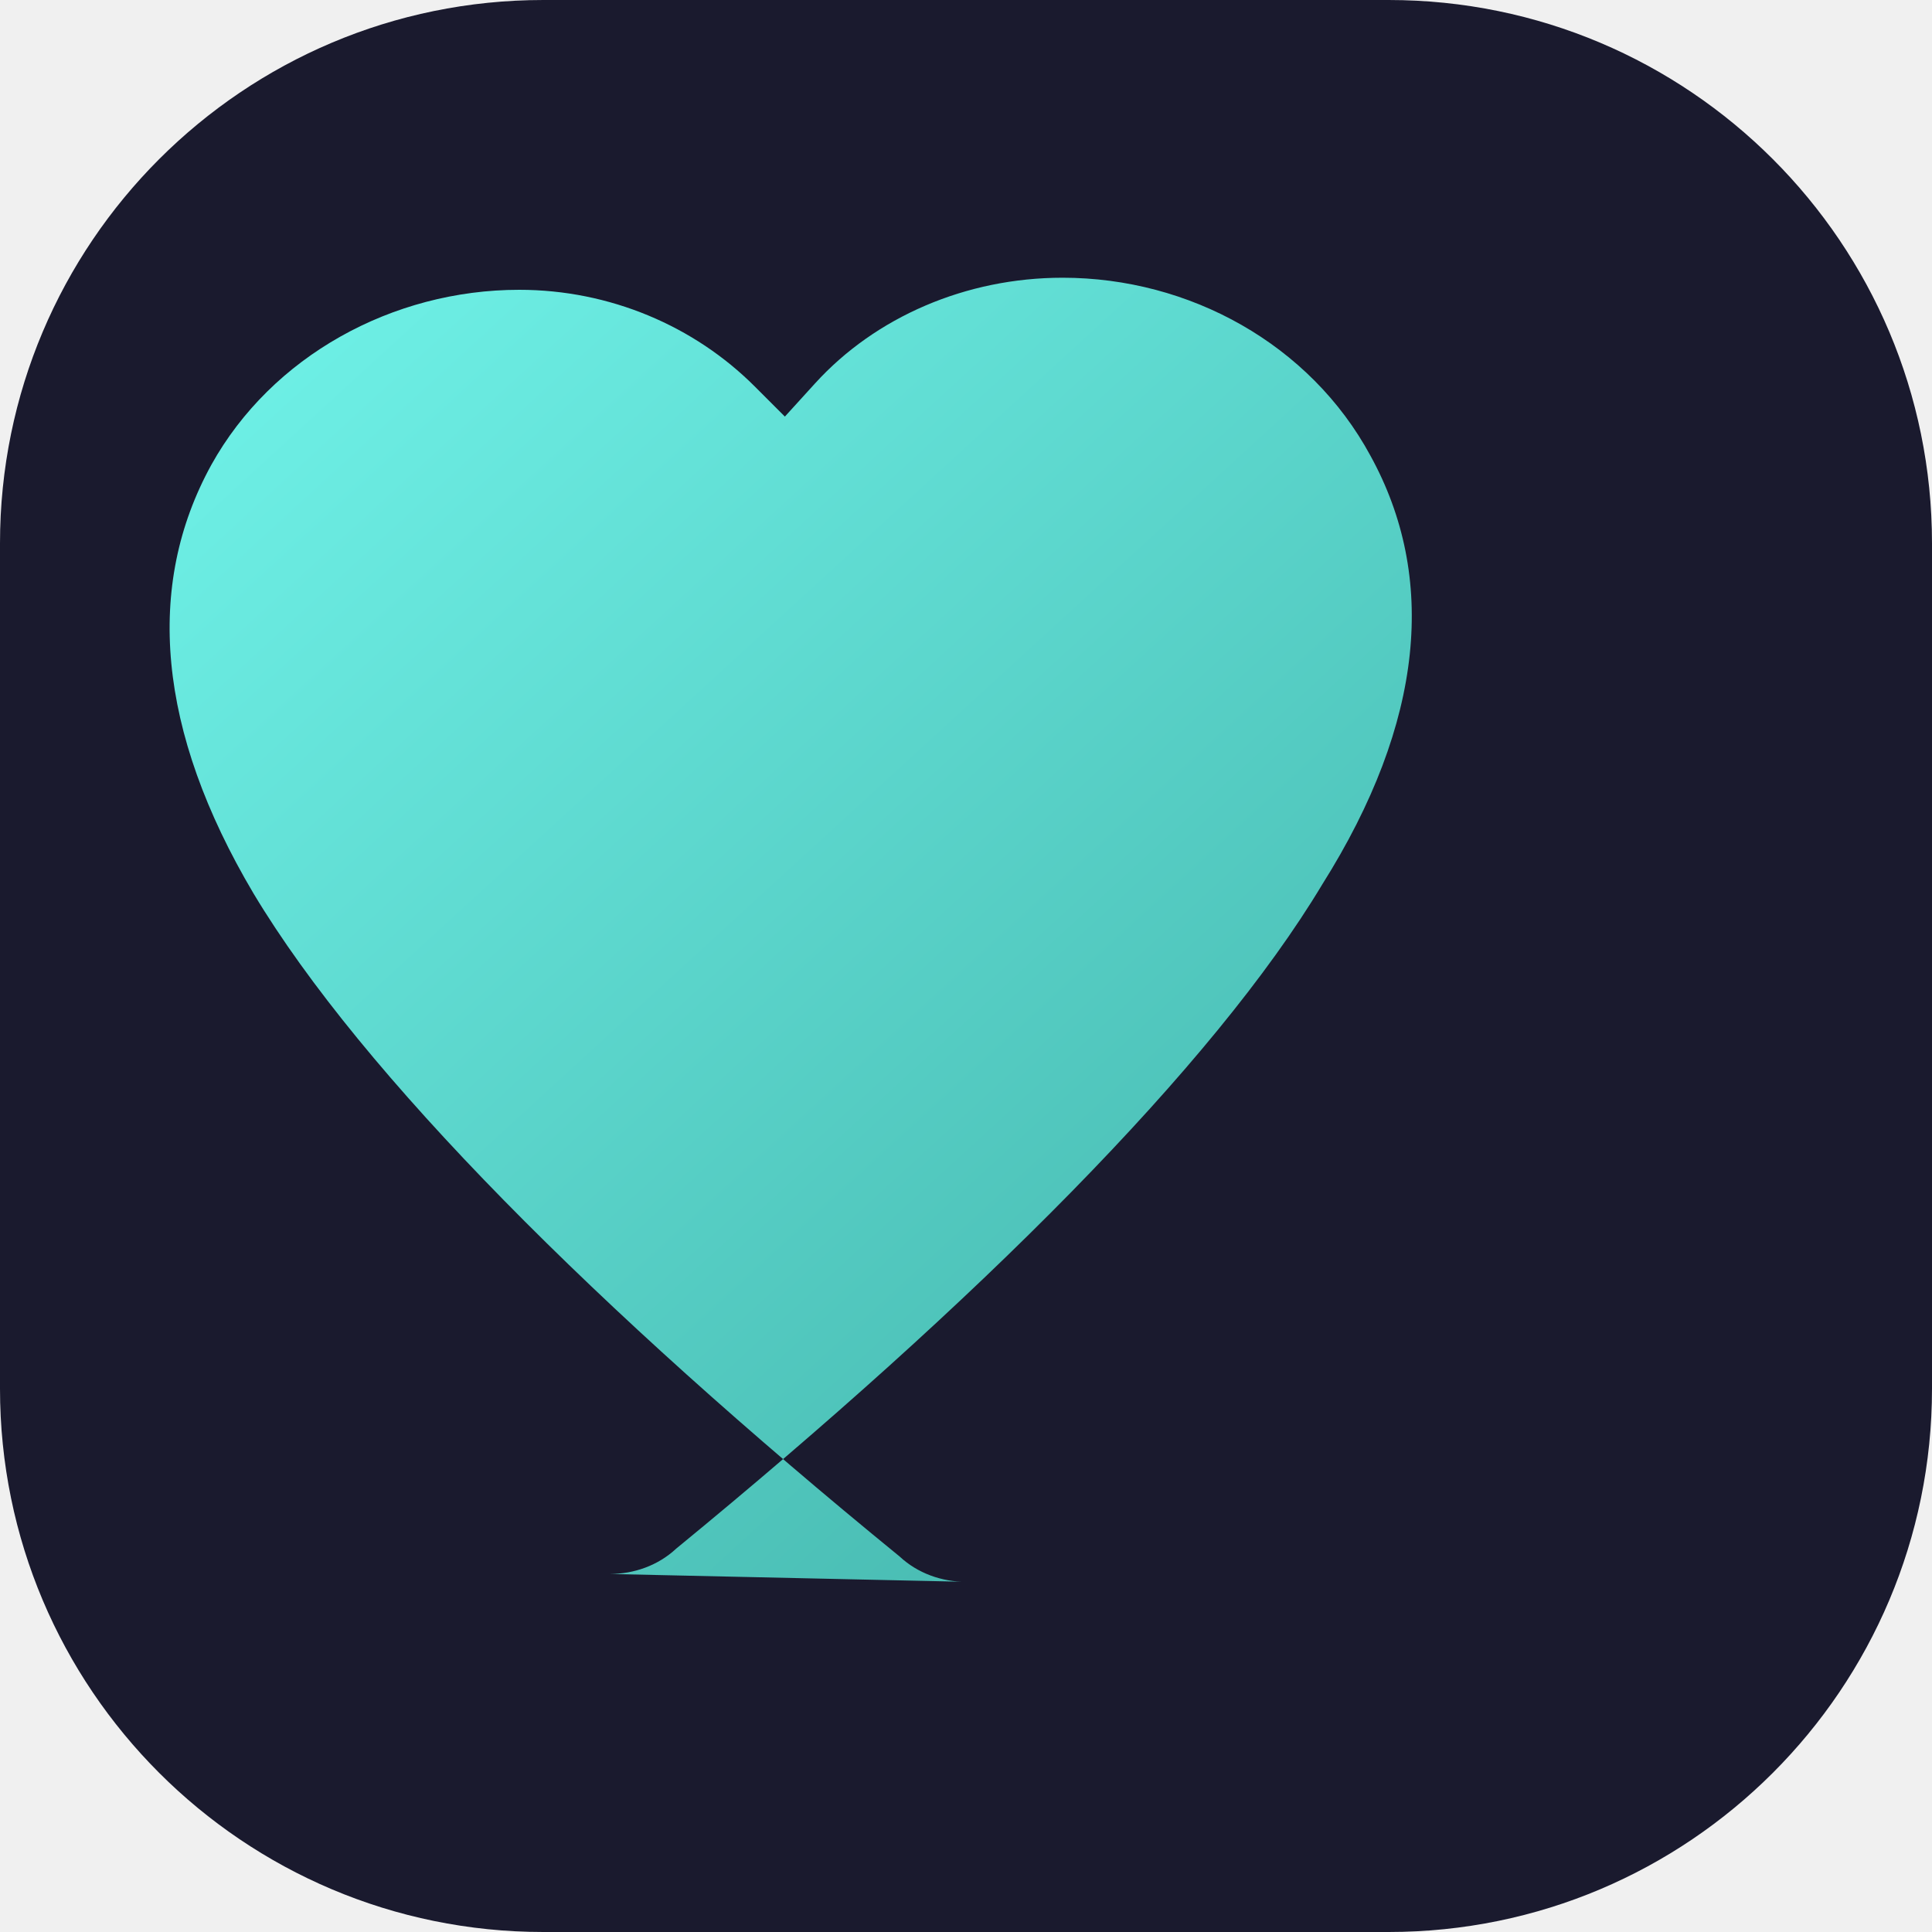
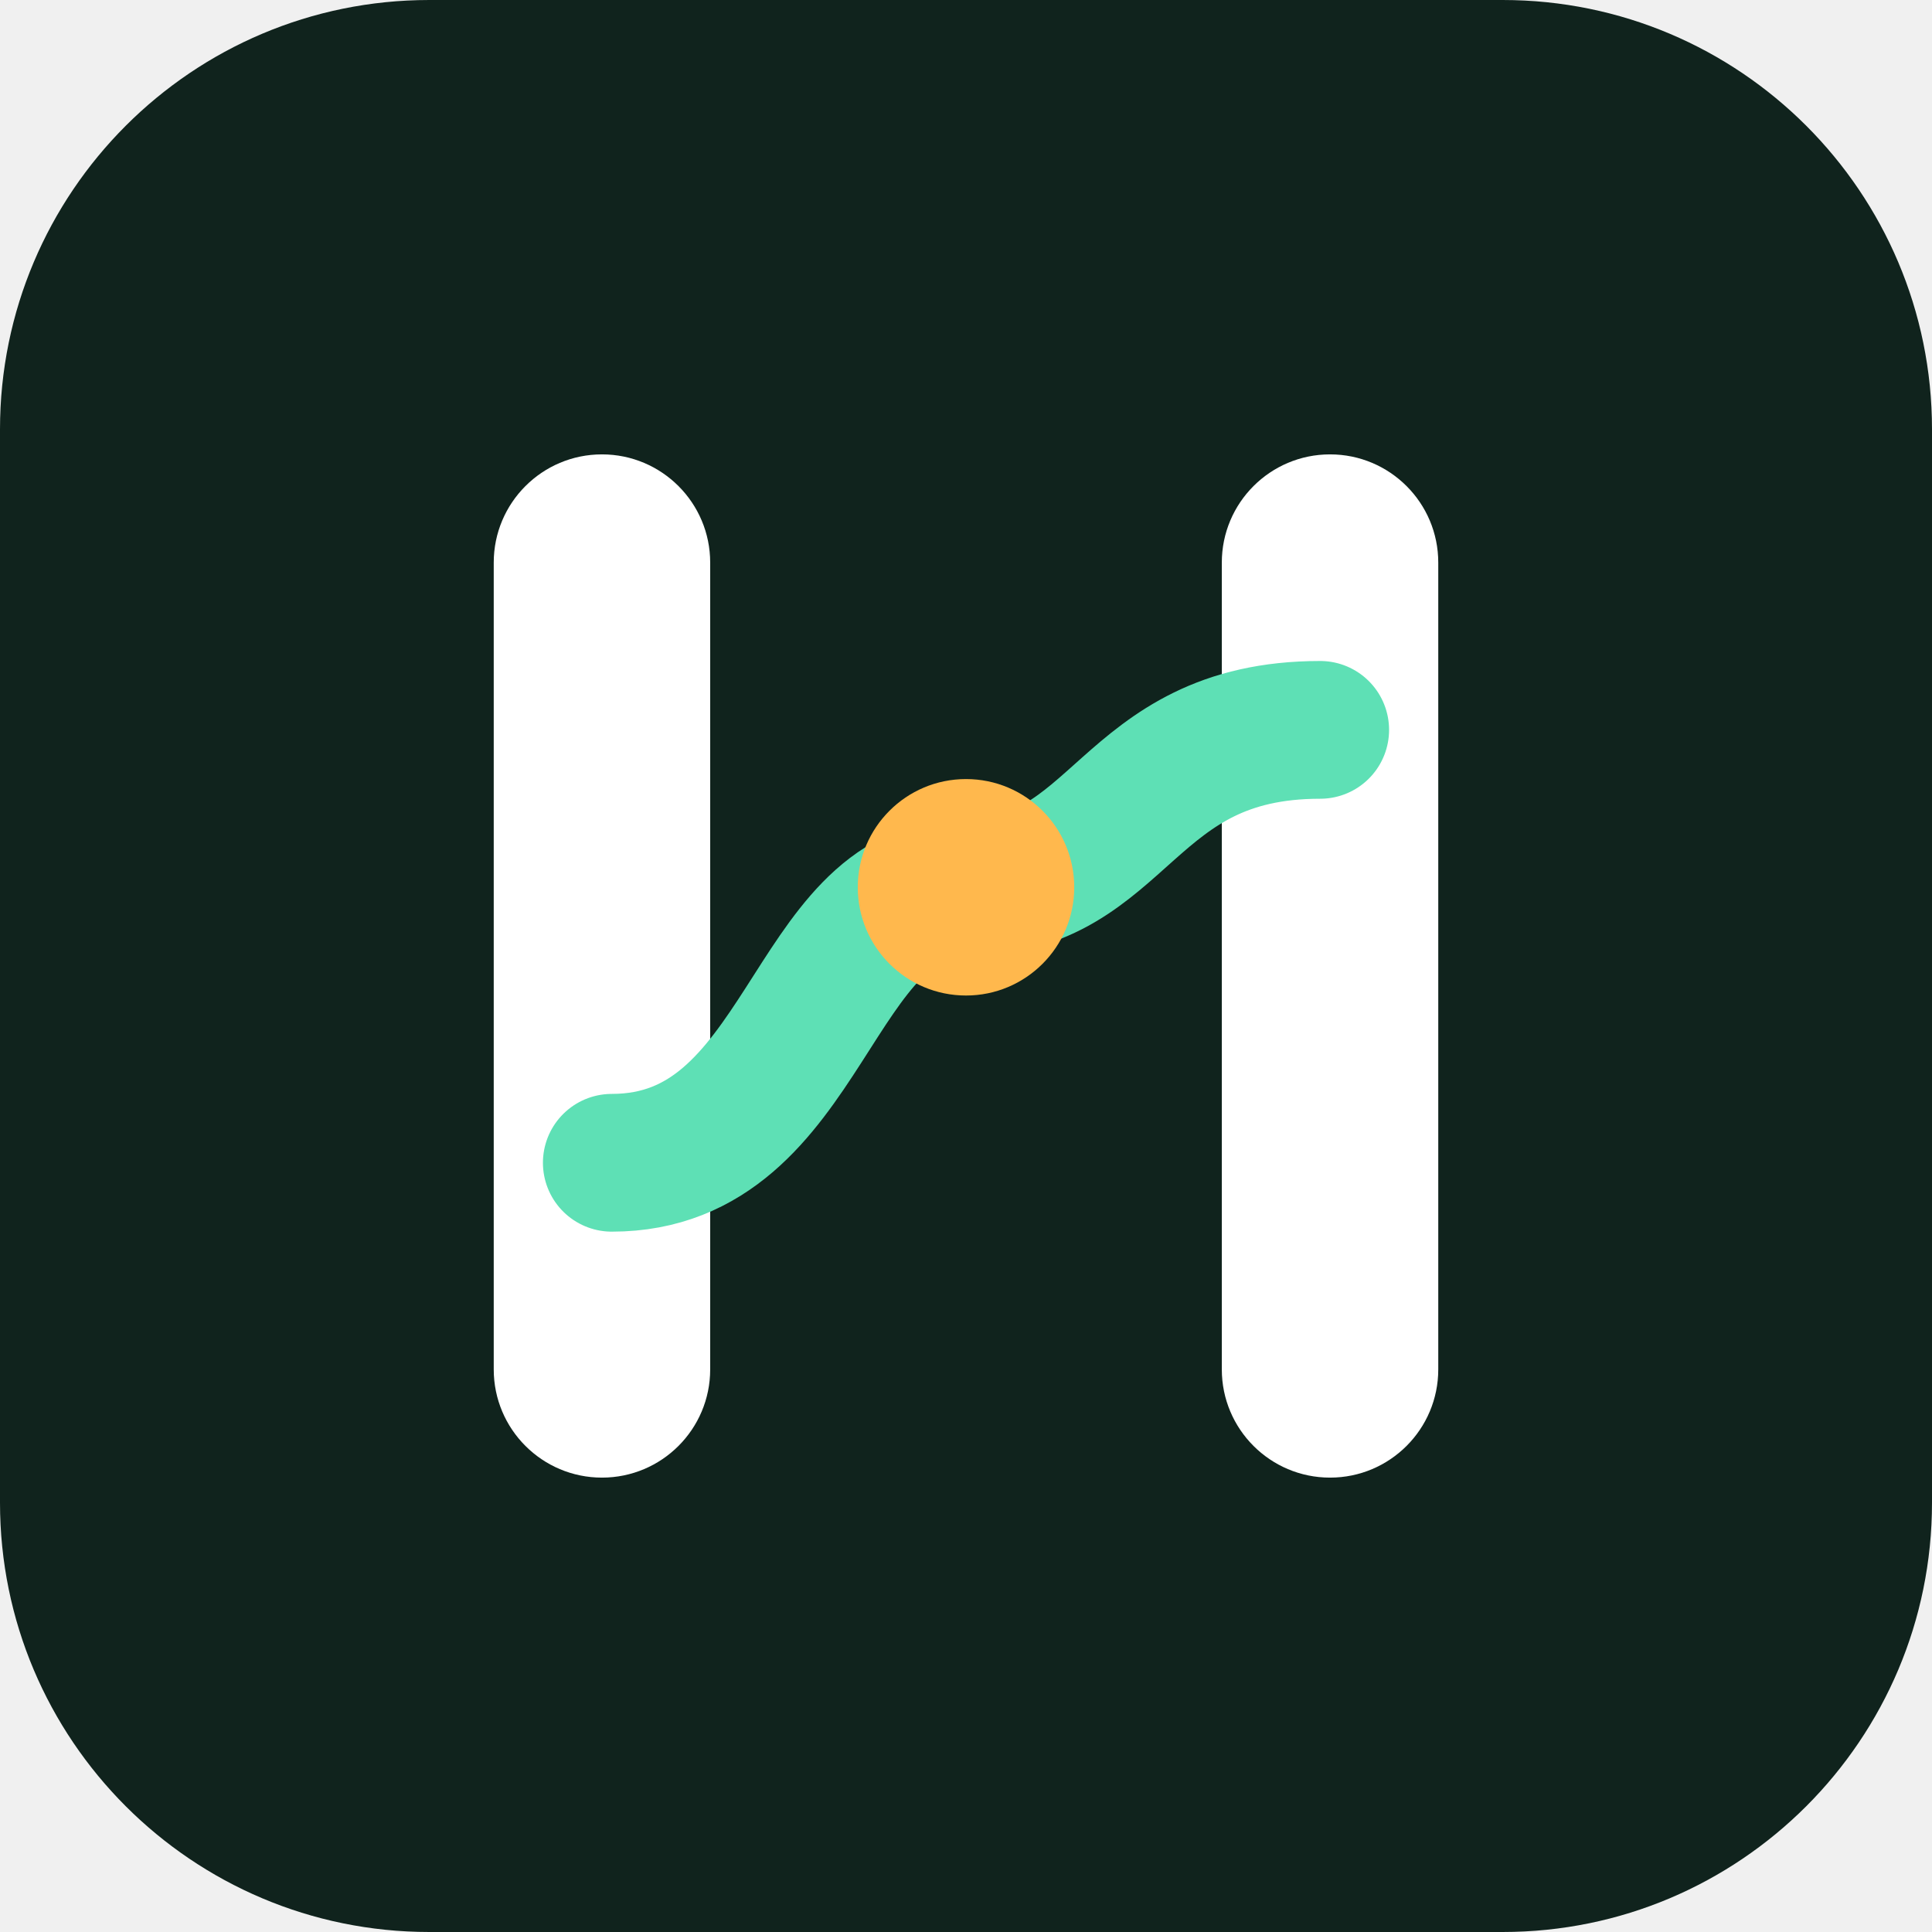
- <svg xmlns="http://www.w3.org/2000/svg" viewBox="0 0 32 32" width="32" height="32" fill="none">
-   <rect width="32" height="32" rx="9" fill="#1a1a2e" />
-   <path fill="url(#ht)" d="M16 26.2c-.4 0-.8-.14-1.1-.42C9.9 21.7 6 17.8 4.2 14.8 2.6 12.1 2.4 9.7 3.5 7.7c1-1.8 3-2.9 5.1-2.9 1.5 0 2.9.6 3.9 1.6l.5.5.5-.55c1-1.1 2.5-1.75 4.1-1.75 2.1 0 4.1 1.1 5.1 2.95 1.1 2 .9 4.4-.8 7.1-1.8 3-5.7 6.9-10.7 11-.3.28-.7.42-1.1.42z" />
-   <defs>
-     <linearGradient id="ht" x1="6" x2="28" y1="4" y2="28" gradientUnits="userSpaceOnUse">
-       <stop stop-color="#6ef0e6" />
-       <stop offset="1" stop-color="#3ba89f" />
-     </linearGradient>
-   </defs>
+ <svg xmlns="http://www.w3.org/2000/svg" viewBox="0 0 108 108" width="108" height="108">
+   <rect width="108" height="108" rx="24" fill="#10231D" />
+   <g transform="translate(54 54) scale(1.1) translate(-54 -54)">
+     <rect x="30" y="28" width="11" height="52" rx="5.5" fill="#FFFFFF" />
+     <rect x="67" y="28" width="11" height="52" rx="5.5" fill="#FFFFFF" />
+     <path d="M36 64 C46 64 46 50 54 50 C62 50 62 42 72 42" fill="none" stroke="#5EE0B5" stroke-width="7" stroke-linecap="round" />
+     <circle cx="54" cy="50" r="5.5" fill="#FFB84D" />
+   </g>
</svg>
